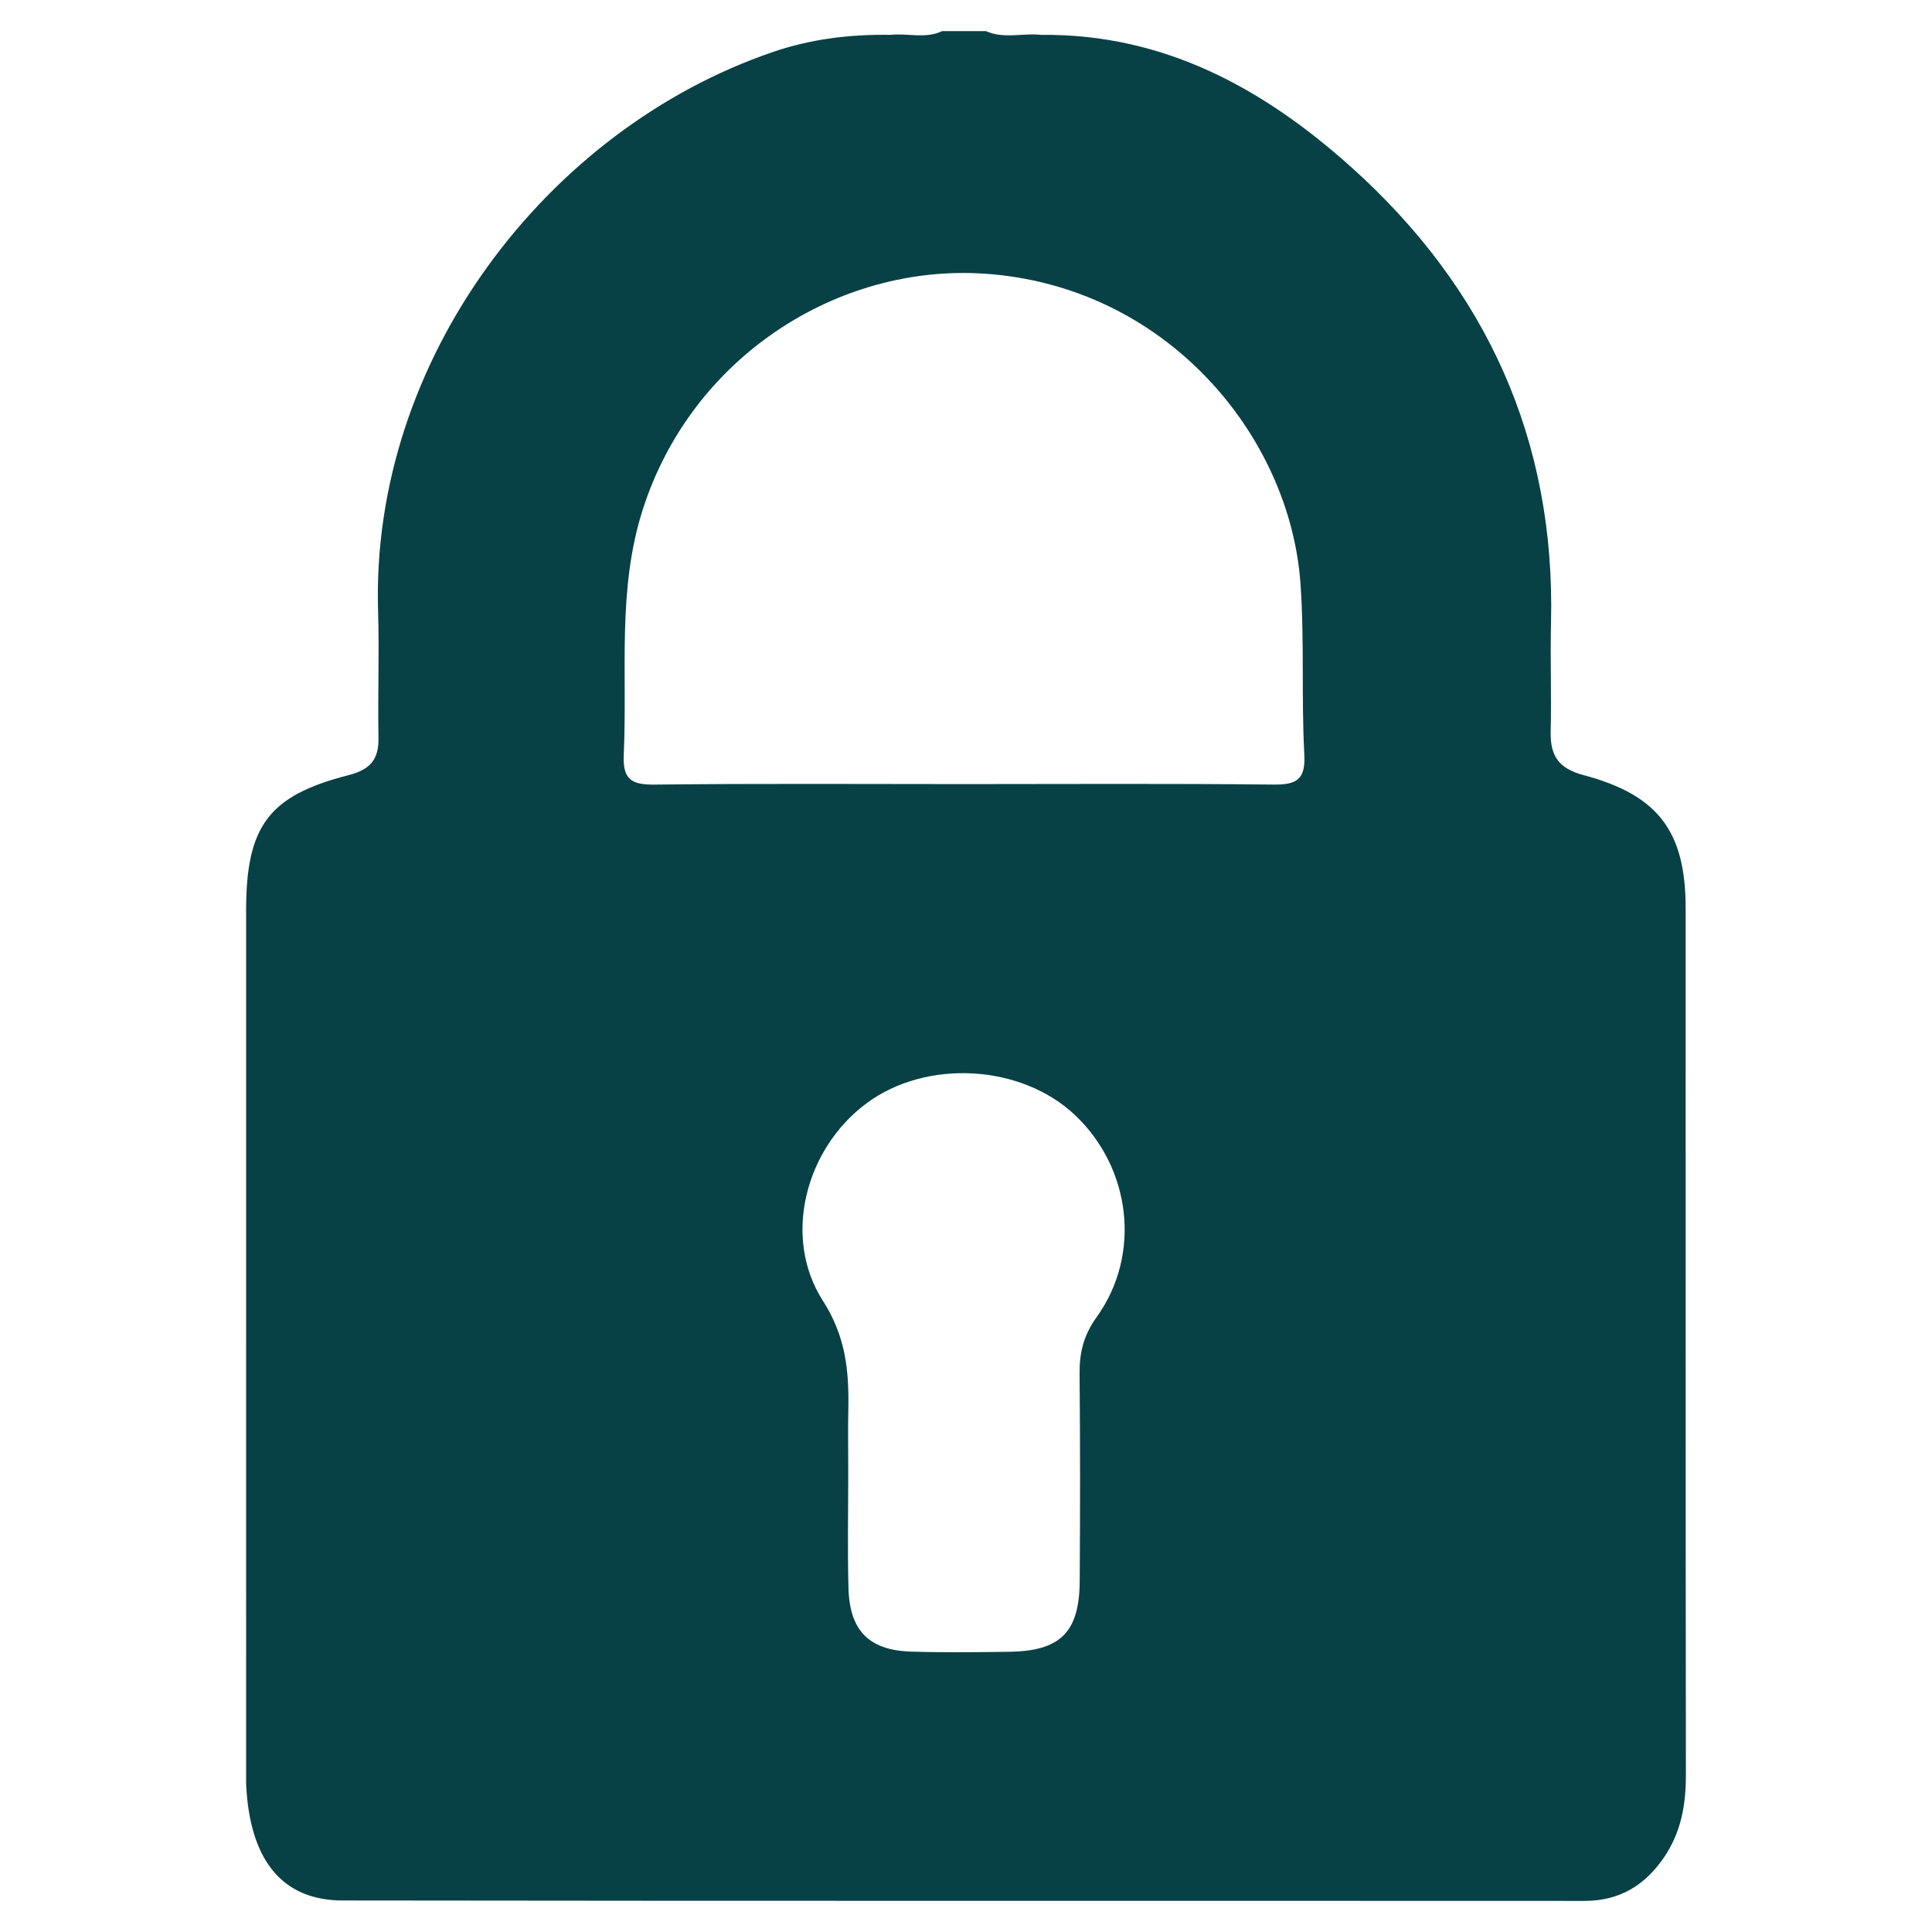
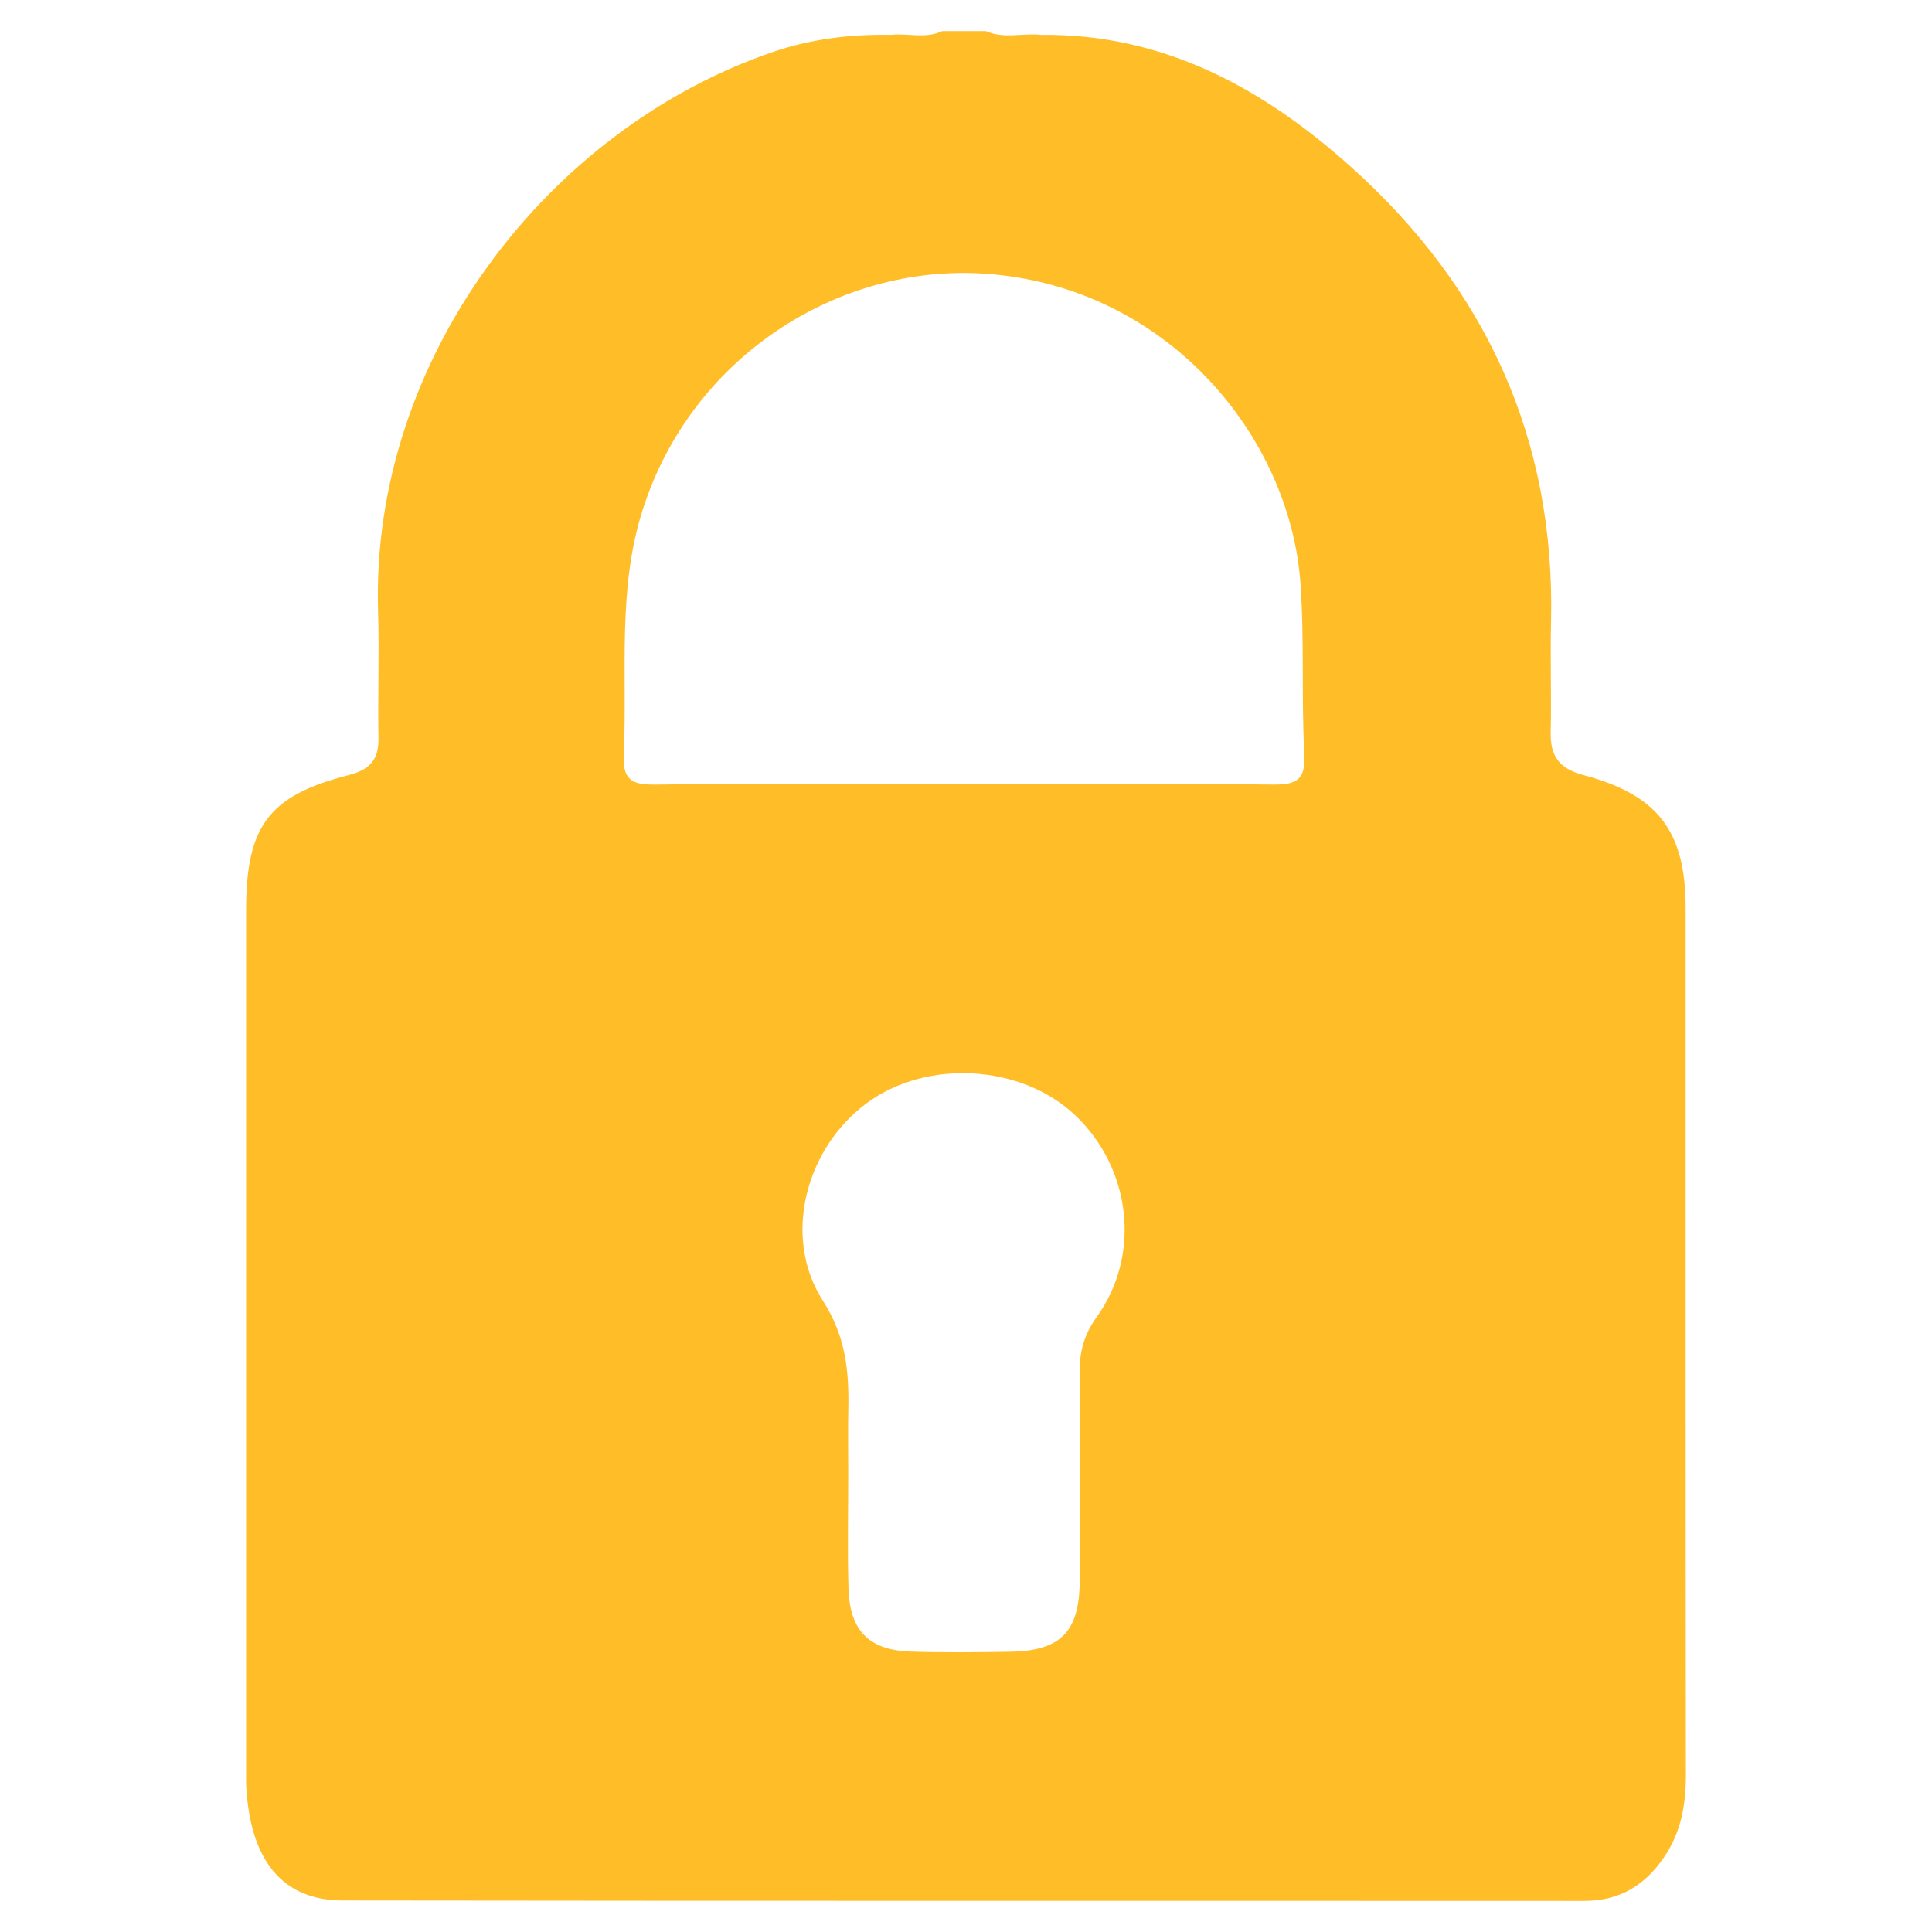
<svg xmlns="http://www.w3.org/2000/svg" version="1.1" id="Layer_1" x="0px" y="0px" width="265px" height="265px" viewBox="0 0 265 265" style="enable-background:new 0 0 265 265;" xml:space="preserve">
-   <path style="fill:#074145;" d="M231.209,124.569c-0.003-10.488-3.715-15.515-14.004-18.252c-3.414-0.908-4.589-2.651-4.507-5.973  c0.123-4.992-0.074-9.992,0.046-14.984c0.605-25.067-8.9-45.805-27.345-62.383c-12.025-10.808-25.727-18.375-42.591-18.195  c-2.521-0.285-5.117,0.594-7.578-0.516c-2,0-4,0-5.999,0c-2.288,1.094-4.716,0.258-7.065,0.515  C116.65,4.687,111.251,5.339,106,7.134C74.878,17.774,50.82,49.462,51.859,83.78c0.176,5.81-0.051,11.632,0.053,17.445  c0.054,3.022-1.199,4.356-4.14,5.108c-10.922,2.793-13.988,6.981-14.014,18.418c0,39.964,0.001,79.938,0.001,119.917  c0.459,10.394,4.883,15.997,13.228,16.009c56.779,0.079,113.558,0.03,170.337,0.059c4.771,0.002,8.238-2.082,10.881-5.919  c2.374-3.447,3.043-7.247,3.038-11.362C231.195,203.826,231.22,164.197,231.209,124.569z M150.421,180.656  c-1.802,2.507-2.368,4.883-2.342,7.78c0.088,9.481,0.082,18.963,0.017,28.444c-0.048,7.004-2.646,9.58-9.641,9.682  c-4.49,0.065-8.986,0.118-13.473-0.021c-5.768-0.178-8.441-2.856-8.601-8.691c-0.146-5.319-0.031-10.645-0.032-15.968  c-0.001-2.828-0.048-5.657,0.009-8.483c0.107-5.287-0.322-10.052-3.482-14.975c-5.615-8.749-2.381-20.917,6.014-27.117  c8.227-6.076,21.207-5.323,28.577,1.658C155.142,160.235,156.581,172.085,150.421,180.656z M174.653,107.616  c-14.142-0.155-28.286-0.067-42.429-0.067s-28.288-0.091-42.429,0.069c-3.193,0.036-4.392-0.7-4.237-4.115  c0.511-11.245-0.931-22.591,2.616-33.645c6.702-20.884,26.708-33.641,46.804-32.323c24.951,1.635,41.981,22.194,43.403,42.547  c0.547,7.823,0.111,15.635,0.523,23.433C179.087,106.955,177.822,107.65,174.653,107.616z" />
+   <path style="fill:#ffbe28;" d="M231.209,124.569c-0.003-10.488-3.715-15.515-14.004-18.252c-3.414-0.908-4.589-2.651-4.507-5.973  c0.123-4.992-0.074-9.992,0.046-14.984c0.605-25.067-8.9-45.805-27.345-62.383c-12.025-10.808-25.727-18.375-42.591-18.195  c-2.521-0.285-5.117,0.594-7.578-0.516c-2,0-4,0-5.999,0c-2.288,1.094-4.716,0.258-7.065,0.515  C116.65,4.687,111.251,5.339,106,7.134C74.878,17.774,50.82,49.462,51.859,83.78c0.176,5.81-0.051,11.632,0.053,17.445  c0.054,3.022-1.199,4.356-4.14,5.108c-10.922,2.793-13.988,6.981-14.014,18.418c0,39.964,0.001,79.938,0.001,119.917  c0.459,10.394,4.883,15.997,13.228,16.009c56.779,0.079,113.558,0.03,170.337,0.059c4.771,0.002,8.238-2.082,10.881-5.919  c2.374-3.447,3.043-7.247,3.038-11.362C231.195,203.826,231.22,164.197,231.209,124.569z M150.421,180.656  c-1.802,2.507-2.368,4.883-2.342,7.78c0.088,9.481,0.082,18.963,0.017,28.444c-0.048,7.004-2.646,9.58-9.641,9.682  c-4.49,0.065-8.986,0.118-13.473-0.021c-5.768-0.178-8.441-2.856-8.601-8.691c-0.146-5.319-0.031-10.645-0.032-15.968  c-0.001-2.828-0.048-5.657,0.009-8.483c0.107-5.287-0.322-10.052-3.482-14.975c-5.615-8.749-2.381-20.917,6.014-27.117  c8.227-6.076,21.207-5.323,28.577,1.658C155.142,160.235,156.581,172.085,150.421,180.656z M174.653,107.616  c-14.142-0.155-28.286-0.067-42.429-0.067s-28.288-0.091-42.429,0.069c-3.193,0.036-4.392-0.7-4.237-4.115  c0.511-11.245-0.931-22.591,2.616-33.645c6.702-20.884,26.708-33.641,46.804-32.323c24.951,1.635,41.981,22.194,43.403,42.547  c0.547,7.823,0.111,15.635,0.523,23.433C179.087,106.955,177.822,107.65,174.653,107.616z" />
</svg>
